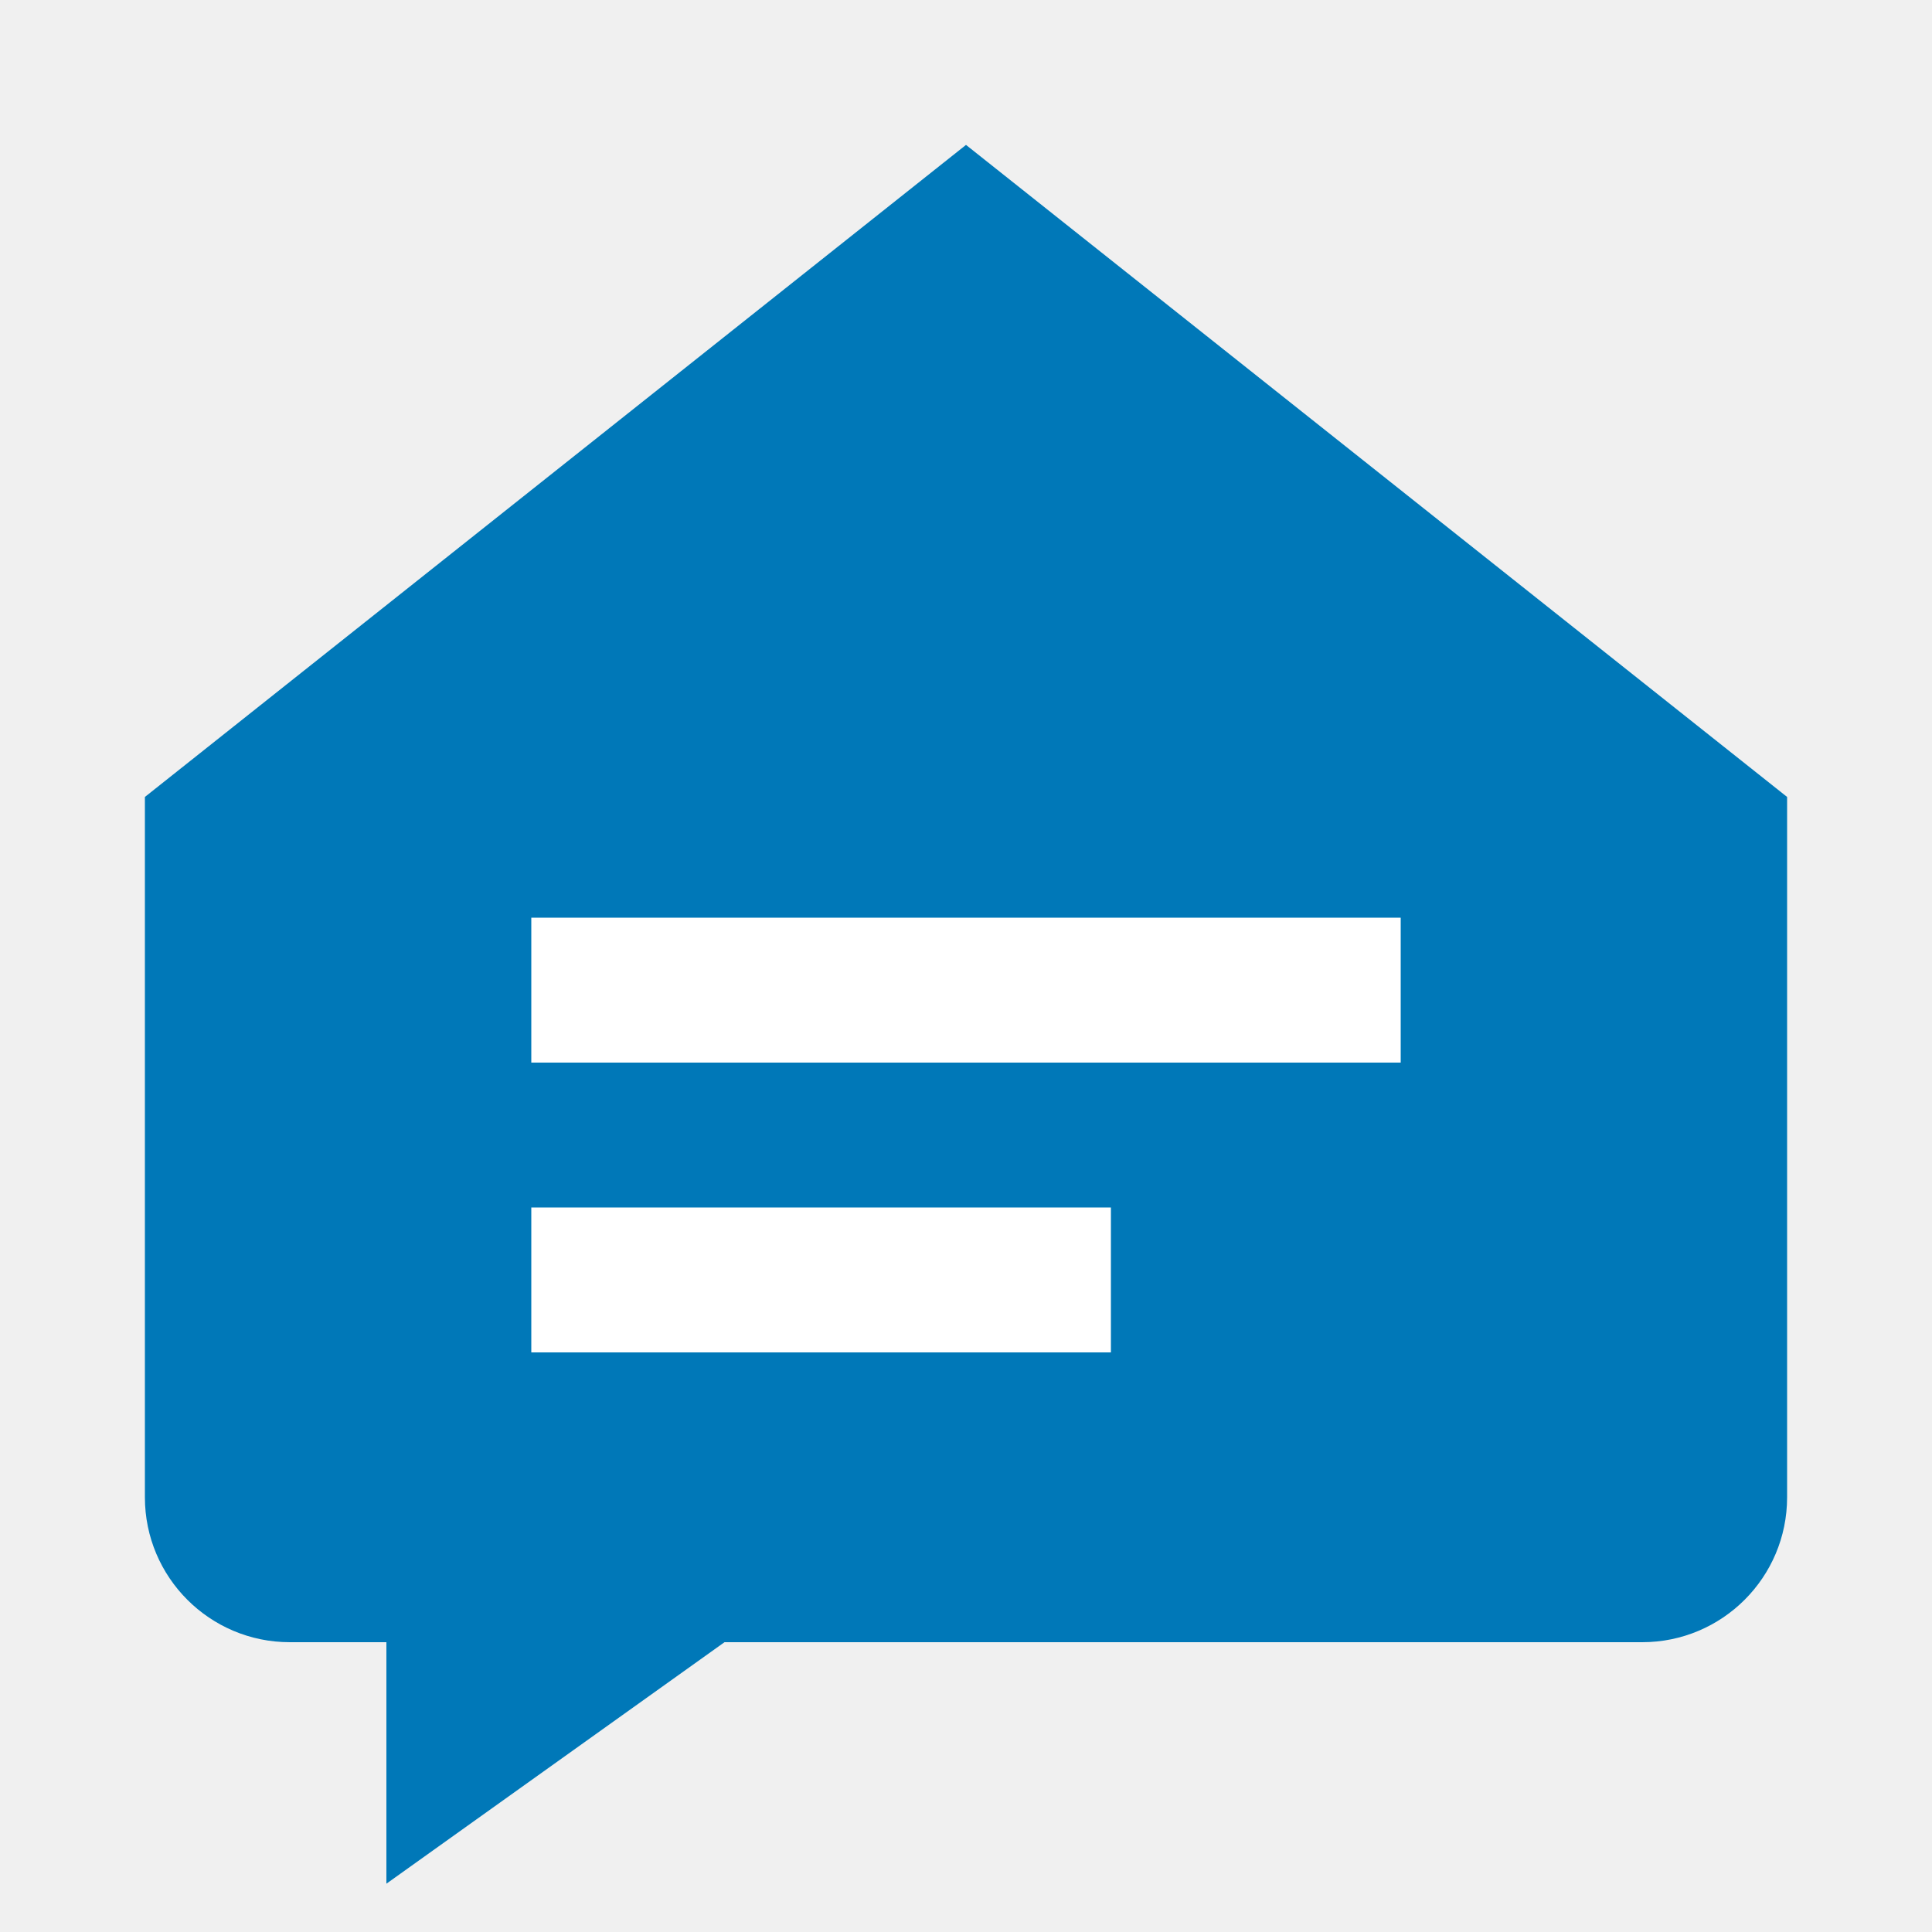
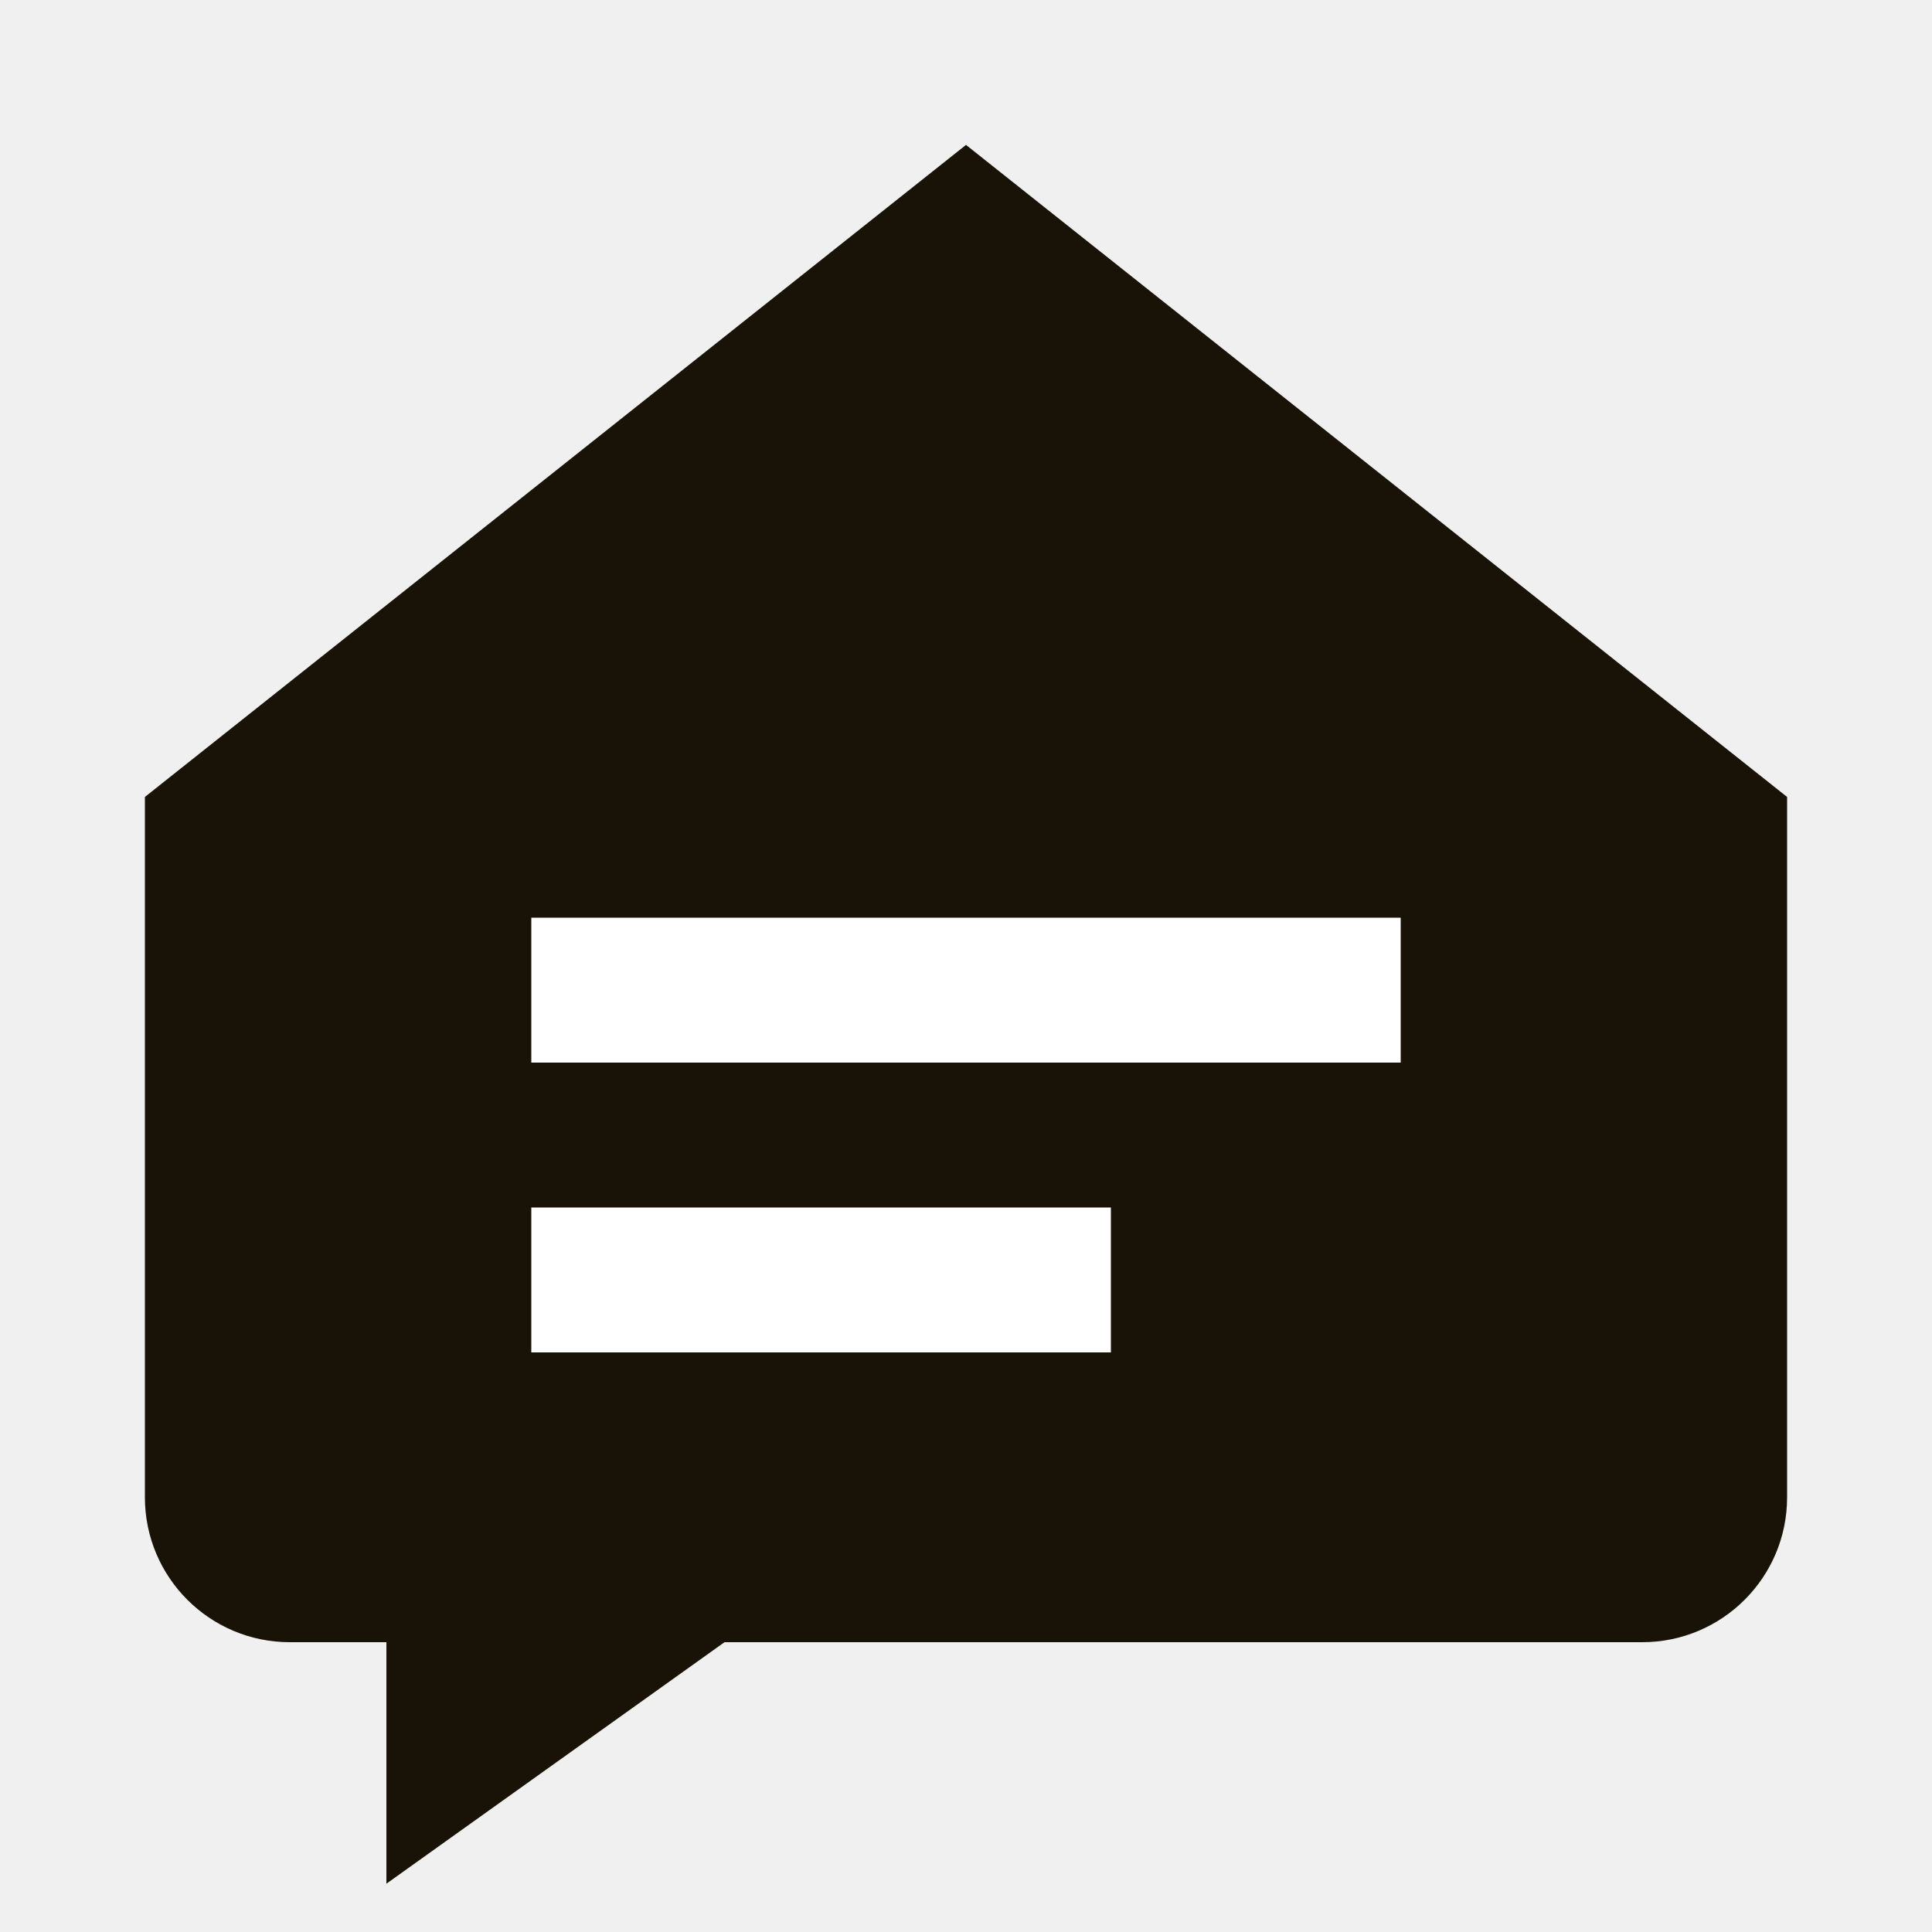
<svg xmlns="http://www.w3.org/2000/svg" viewBox="0 0 40 40">
-   <path fill="#0078b8" d="M20 3 37 16.5V31a3 3 0 0 1-3 3H15l-7 5v-5H6a3 3 0 0 1-3-3V16.5L20 3Z" />
+   <path fill="#191307" d="M20 3 37 16.5V31a3 3 0 0 1-3 3H15l-7 5v-5H6a3 3 0 0 1-3-3V16.5L20 3Z" />
  <path fill="#fff" d="M11 19h18v3H11zM11 25h12v3H11z" />
</svg>
